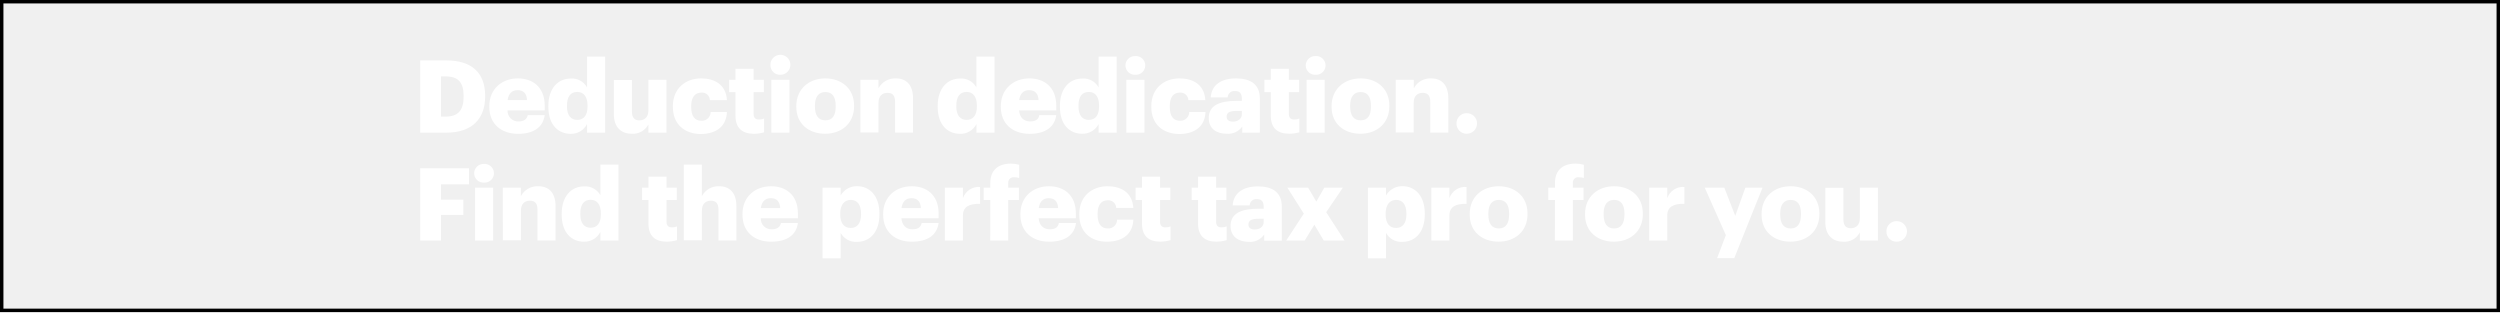
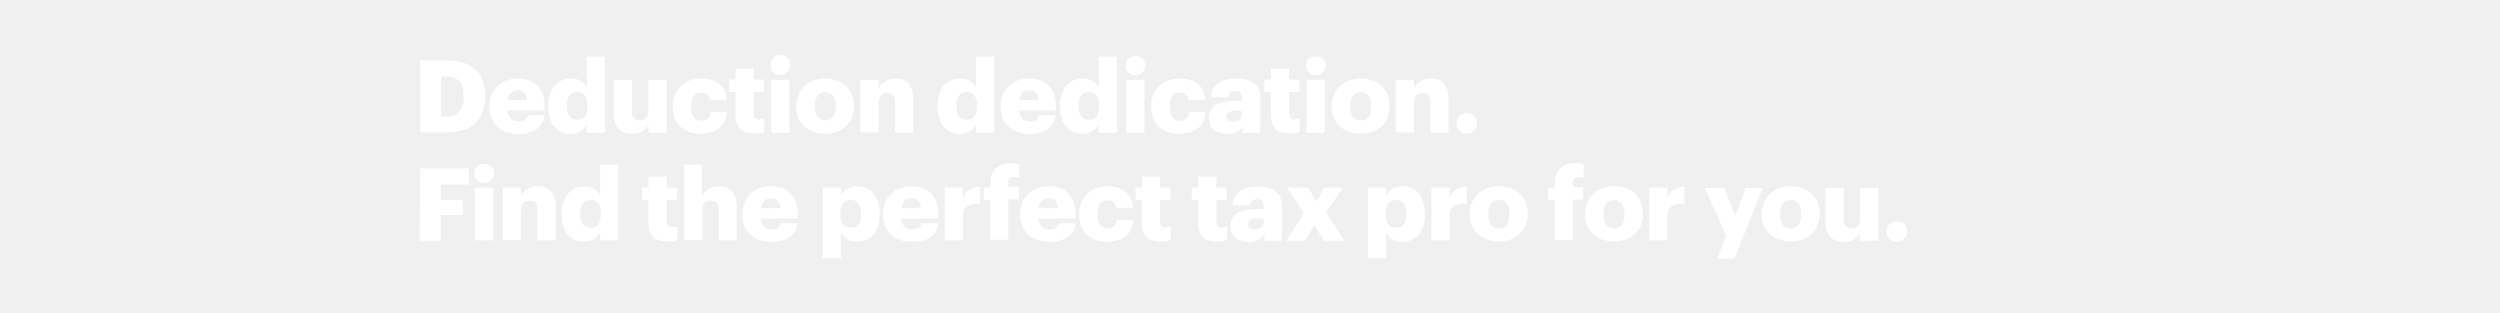
- <svg xmlns="http://www.w3.org/2000/svg" viewBox="0 0 729 91">
-   <g id="Layer_2" data-name="Layer 2">
-     <g id="Layer_23" data-name="Layer 23">
-       <rect x="0.5" y="0.5" width="728" height="90" fill="none" stroke="#000" stroke-miterlimit="10" />
+ <svg xmlns="http://www.w3.org/2000/svg" version="1.1" id="Layer_1" x="0px" y="0px" viewBox="0 0 729 91" style="enable-background:new 0 0 729 91;" xml:space="preserve">
+   <style type="text/css">
+ 	.st0{fill:none;}
+ 	.st1{fill:#FFFFFF;}
+ </style>
+   <g>
+     <g id="Layer_23">
+       <rect x="0.5" y="0.5" class="st0" width="728" height="90" />
    </g>
-     <g id="Deduction_dedication._Find_the_perfect_tax_pro_for_you." data-name="Deduction dedication. Find the perfect tax pro for you.">
-       <path d="M122.53,17.62h7.66c7.48,0,11.28,3.74,11.28,10.28v.23c0,6.57-3.89,10.55-11.31,10.55h-7.63ZM130,34c3.6,0,5.19-1.88,5.19-5.8V28c0-4-1.59-5.72-5.25-5.72H128.6V34Z" fill="#fff" />
-       <path d="M142.68,31.17v-.24c0-4.95,3.68-8.07,8.33-8.07,4.21,0,7.83,2.42,7.83,8V32.2H148a3.07,3.07,0,0,0,3.21,3.21c1.73,0,2.47-.8,2.68-1.83h4.94c-.47,3.48-3.15,5.45-7.8,5.45C146.21,39,142.68,36.2,142.68,31.17Zm11-2c-.09-1.85-1-2.88-2.71-2.88s-2.68,1-2.95,2.88Z" fill="#fff" />
-       <path d="M159.9,31.14V30.9c0-5.24,2.89-8,6.54-8a5,5,0,0,1,4.74,2.59V16.5h5.27V38.68h-5.27V36.17a5.18,5.18,0,0,1-4.8,2.86C162.82,39,159.9,36.47,159.9,31.14Zm11.43-.09v-.24c0-2.59-1.09-4-3-4s-3,1.32-3,4v.24c0,2.59,1.15,3.91,3,3.91S171.33,33.67,171.33,31.05Z" fill="#fff" />
-       <path d="M179,33.32v-10h5.27v9.19c0,1.74.68,2.59,2.18,2.59s2.62-.94,2.62-2.91V23.27h5.27V38.68h-5.27V36.29A5.07,5.07,0,0,1,184.2,39C181.23,39,179,37.2,179,33.32Z" fill="#fff" />
-       <path d="M196.21,31.17v-.24c0-5.12,3.69-8.07,8.22-8.07,3.77,0,7.25,1.65,7.54,6.33H207A2.27,2.27,0,0,0,204.55,27c-1.86,0-3,1.33-3,3.92v.24c0,2.68,1,4.06,3,4.06a2.57,2.57,0,0,0,2.68-2.56h4.74c-.15,3.89-2.77,6.42-7.75,6.42C199.72,39,196.21,36.35,196.21,31.17Z" fill="#fff" />
-       <path d="M214.47,33.73V26.87h-1.85v-3.6h1.85V20.06h5.28v3.21h3v3.6h-3v6.36c0,1.12.55,1.62,1.56,1.62a3.93,3.93,0,0,0,1.5-.27v4a11.4,11.4,0,0,1-2.92.44C216.42,39,214.47,37.35,214.47,33.73Z" fill="#fff" />
-       <path d="M224.66,19.09a2.91,2.91,0,1,1,2.89,2.71A2.76,2.76,0,0,1,224.66,19.09Zm.27,4.18h5.27V38.68h-5.27Z" fill="#fff" />
-       <path d="M232.2,31.17v-.24c0-4.95,3.68-8.07,8.45-8.07s8.4,3,8.4,7.92V31c0,5-3.68,8-8.43,8S232.2,36.14,232.2,31.17Zm11.49-.09v-.24c0-2.59-1-4-3-4s-3.06,1.38-3.06,4V31c0,2.65,1,4.09,3.06,4.09S243.69,33.64,243.69,31.08Z" fill="#fff" />
-       <path d="M250.9,23.27h5.27v2.48a5.46,5.46,0,0,1,5.07-2.89c3,0,5,1.86,5,5.8v10H261v-9c0-1.73-.67-2.59-2.2-2.59s-2.63.94-2.63,2.92v8.63H250.9Z" fill="#fff" />
-       <path d="M273.43,31.14V30.9c0-5.24,2.89-8,6.54-8a5,5,0,0,1,4.74,2.59V16.5H290V38.68h-5.27V36.17a5.18,5.18,0,0,1-4.8,2.86C276.35,39,273.43,36.47,273.43,31.14Zm11.43-.09v-.24c0-2.59-1.09-4-3-4s-3,1.32-3,4v.24c0,2.59,1.15,3.91,3,3.91S284.86,33.67,284.86,31.05Z" fill="#fff" />
-       <path d="M291.84,31.17v-.24c0-4.95,3.68-8.07,8.33-8.07,4.21,0,7.84,2.42,7.84,8V32.2H297.17c.15,2,1.32,3.21,3.21,3.21s2.47-.8,2.68-1.83H308c-.48,3.48-3.16,5.45-7.81,5.45C295.37,39,291.84,36.2,291.84,31.17Zm11-2c-.09-1.85-1-2.88-2.71-2.88s-2.68,1-2.94,2.88Z" fill="#fff" />
-       <path d="M309.07,31.14V30.9c0-5.24,2.88-8,6.53-8a5,5,0,0,1,4.75,2.59V16.5h5.27V38.68h-5.27V36.17A5.21,5.21,0,0,1,315.54,39C312,39,309.07,36.47,309.07,31.14Zm11.42-.09v-.24c0-2.59-1.09-4-3-4s-3,1.32-3,4v.24c0,2.59,1.14,3.91,3,3.91S320.49,33.67,320.49,31.05Z" fill="#fff" />
-       <path d="M328.18,19.09a2.75,2.75,0,0,1,2.88-2.74,2.73,2.73,0,1,1,0,5.45A2.73,2.73,0,0,1,328.18,19.09Zm.26,4.18h5.28V38.68h-5.28Z" fill="#fff" />
-       <path d="M335.72,31.17v-.24c0-5.12,3.68-8.07,8.21-8.07,3.77,0,7.25,1.65,7.54,6.33h-4.94A2.29,2.29,0,0,0,344.05,27c-1.85,0-2.94,1.33-2.94,3.92v.24c0,2.68,1,4.06,3,4.06a2.57,2.57,0,0,0,2.68-2.56h4.74c-.15,3.89-2.77,6.42-7.74,6.42C339.22,39,335.72,36.35,335.72,31.17Z" fill="#fff" />
-       <path d="M352.47,34.41c0-3.63,3.07-5,8.19-5h1.47V29c0-1.48-.35-2.45-2-2.45A1.9,1.9,0,0,0,358,28.4h-4.95c.24-3.71,3.15-5.54,7.37-5.54s6.95,1.74,6.95,5.83v10h-5.13v-1.8A5,5,0,0,1,357.69,39C354.92,39,352.47,37.67,352.47,34.41Zm9.66-1.12v-.95h-1.38c-2.12,0-3.06.42-3.06,1.68,0,.89.59,1.45,1.82,1.45C361,35.47,362.13,34.61,362.13,33.29Z" fill="#fff" />
-       <path d="M370.56,33.73V26.87H368.7v-3.6h1.86V20.06h5.27v3.21h3v3.6h-3v6.36c0,1.12.56,1.62,1.56,1.62a3.93,3.93,0,0,0,1.5-.27v4A11.38,11.38,0,0,1,376,39C372.5,39,370.56,37.35,370.56,33.73Z" fill="#fff" />
-       <path d="M380.75,19.09a2.75,2.75,0,0,1,2.88-2.74,2.73,2.73,0,1,1,0,5.45A2.72,2.72,0,0,1,380.75,19.09Zm.26,4.18h5.27V38.68H381Z" fill="#fff" />
-       <path d="M388.29,31.17v-.24c0-4.95,3.68-8.07,8.45-8.07s8.39,3,8.39,7.92V31c0,5-3.68,8-8.42,8S388.29,36.14,388.29,31.17Zm11.48-.09v-.24c0-2.59-1-4-3-4s-3.07,1.38-3.07,4V31c0,2.65,1,4.09,3.07,4.09S399.77,33.64,399.77,31.08Z" fill="#fff" />
-       <path d="M407,23.27h5.27v2.48a5.43,5.43,0,0,1,5.06-2.89c3,0,5,1.86,5,5.8v10h-5.27v-9c0-1.73-.68-2.59-2.21-2.59s-2.62.94-2.62,2.92v8.63H407Z" fill="#fff" />
-       <path d="M424.71,36a2.94,2.94,0,0,1,3-3,3,3,0,1,1,0,6A2.94,2.94,0,0,1,424.71,36Z" fill="#fff" />
-       <path d="M122.53,49.07h14.23v4.68H128.6v4.48h6.51v4.44H128.6v7.46h-6.07Z" fill="#fff" />
-       <path d="M138.26,50.54a2.75,2.75,0,0,1,2.88-2.74,2.73,2.73,0,1,1,0,5.45A2.73,2.73,0,0,1,138.26,50.54Zm.26,4.18h5.27V70.13h-5.27Z" fill="#fff" />
-       <path d="M146.62,54.72h5.27V57.2A5.46,5.46,0,0,1,157,54.31c3,0,5,1.86,5,5.8v10h-5.27v-9c0-1.73-.67-2.59-2.21-2.59s-2.62.94-2.62,2.92v8.63h-5.27Z" fill="#fff" />
-       <path d="M163.79,62.59v-.24c0-5.24,2.89-8,6.54-8a5,5,0,0,1,4.74,2.59V48h5.27V70.13h-5.27V67.62a5.19,5.19,0,0,1-4.8,2.86C166.71,70.48,163.79,67.92,163.79,62.59Zm11.43-.09v-.24c0-2.59-1.09-4-3-4s-3,1.32-3,4v.24c0,2.59,1.15,3.91,3,3.91S175.22,65.12,175.22,62.5Z" fill="#fff" />
-       <path d="M189.09,65.18V58.32h-1.86v-3.6h1.86V51.51h5.27v3.21h3v3.6h-3v6.36c0,1.12.56,1.62,1.56,1.62a3.93,3.93,0,0,0,1.5-.27v4a11.31,11.31,0,0,1-2.91.44C191,70.48,189.09,68.8,189.09,65.18Z" fill="#fff" />
-       <path d="M199.4,48h5.27V57.2a5.43,5.43,0,0,1,5.06-2.89c3,0,5,1.86,5,5.8v10H209.5v-9c0-1.73-.68-2.59-2.21-2.59s-2.62.94-2.62,2.92v8.63H199.4Z" fill="#fff" />
-       <path d="M216.51,62.62v-.24c0-5,3.68-8.07,8.33-8.07,4.21,0,7.83,2.42,7.83,7.95v1.39H221.84a3.07,3.07,0,0,0,3.21,3.21c1.73,0,2.47-.8,2.68-1.83h4.94c-.47,3.48-3.15,5.45-7.8,5.45C220,70.48,216.51,67.65,216.51,62.62Zm11-1.95c-.09-1.85-1-2.88-2.71-2.88s-2.68,1-2.94,2.88Z" fill="#fff" />
-       <path d="M239.86,54.72h5.27V57a5.43,5.43,0,0,1,4.8-2.71c3.59,0,6.51,2.71,6.51,8v.24c0,5.3-2.92,8-6.54,8a5.09,5.09,0,0,1-4.77-2.62v7.42h-5.27Zm11.22,7.81v-.24c0-2.71-1.18-4-3-4s-3.07,1.38-3.07,4v.24c0,2.62,1.15,3.94,3.07,3.94S251.08,65.06,251.08,62.53Z" fill="#fff" />
-       <path d="M257.53,62.62v-.24c0-5,3.68-8.07,8.33-8.07,4.21,0,7.84,2.42,7.84,7.95v1.39H262.86c.15,2,1.32,3.21,3.21,3.21s2.47-.8,2.68-1.83h4.95c-.47,3.48-3.15,5.45-7.81,5.45C261.06,70.48,257.53,67.65,257.53,62.62Zm11-1.95c-.09-1.85-1-2.88-2.71-2.88s-2.68,1-2.94,2.88Z" fill="#fff" />
-       <path d="M275.52,54.72h5.27v3.07a4.86,4.86,0,0,1,5-3.27v4.92c-3.21-.09-5,.91-5,3.38v7.31h-5.27Z" fill="#fff" />
-       <path d="M288.77,58.32h-1.94v-3.6h1.94V53.37c0-3.83,2.39-5.66,6-5.66a9.31,9.31,0,0,1,2.42.33V51.9a4.84,4.84,0,0,0-1.45-.21A1.55,1.55,0,0,0,294,53.37v1.35h3.12v3.6H294V70.13h-5.25Z" fill="#fff" />
-       <path d="M297.55,62.62v-.24c0-5,3.68-8.07,8.33-8.07,4.22,0,7.84,2.42,7.84,7.95v1.39H302.88c.15,2,1.33,3.21,3.21,3.21s2.47-.8,2.68-1.83h5c-.47,3.48-3.15,5.45-7.81,5.45C301.08,70.48,297.55,67.65,297.55,62.62Zm11-1.95c-.08-1.85-1-2.88-2.71-2.88s-2.67,1-2.94,2.88Z" fill="#fff" />
-       <path d="M314.72,62.62v-.24c0-5.12,3.68-8.07,8.22-8.07,3.77,0,7.24,1.65,7.54,6.33h-5a2.28,2.28,0,0,0-2.48-2.24c-1.85,0-2.94,1.33-2.94,3.92v.24c0,2.68,1,4.06,3,4.06a2.56,2.56,0,0,0,2.68-2.56h4.74c-.14,3.89-2.76,6.42-7.74,6.42C318.22,70.48,314.72,67.8,314.72,62.62Z" fill="#fff" />
-       <path d="M333,65.18V58.32h-1.86v-3.6H333V51.51h5.27v3.21h3v3.6h-3v6.36c0,1.12.56,1.62,1.56,1.62a3.93,3.93,0,0,0,1.5-.27v4a11.31,11.31,0,0,1-2.91.44C334.92,70.48,333,68.8,333,65.18Z" fill="#fff" />
-       <path d="M349.35,65.18V58.32H347.5v-3.6h1.85V51.51h5.27v3.21h3v3.6h-3v6.36c0,1.12.56,1.62,1.56,1.62a4,4,0,0,0,1.51-.27v4a11.4,11.4,0,0,1-2.92.44C351.3,70.48,349.35,68.8,349.35,65.18Z" fill="#fff" />
-       <path d="M358.83,65.86c0-3.63,3.07-5,8.19-5h1.47v-.35c0-1.48-.35-2.45-2-2.45a1.9,1.9,0,0,0-2.09,1.83h-4.95c.24-3.71,3.16-5.54,7.37-5.54s6.95,1.74,6.95,5.83v10h-5.13v-1.8a5,5,0,0,1-4.56,2.15C361.28,70.48,358.83,69.12,358.83,65.86Zm9.66-1.12v-.95h-1.38c-2.12,0-3.06.42-3.06,1.68,0,.89.59,1.45,1.82,1.45C367.38,66.92,368.49,66.06,368.49,64.74Z" fill="#fff" />
-       <path d="M380.19,62.29l-4.8-7.57h6.06l2.39,4.07,2.32-4.07h5.42l-4.86,7.16,5.33,8.25H386l-2.74-4.6-2.8,4.6h-5.39Z" fill="#fff" />
-       <path d="M398.89,54.72h5.27V57a5.43,5.43,0,0,1,4.8-2.71c3.59,0,6.51,2.71,6.51,8v.24c0,5.3-2.92,8-6.54,8a5.07,5.07,0,0,1-4.77-2.62v7.42h-5.27Zm11.22,7.81v-.24c0-2.71-1.18-4-3-4s-3.06,1.38-3.06,4v.24c0,2.62,1.15,3.94,3.06,3.94S410.11,65.06,410.11,62.53Z" fill="#fff" />
-       <path d="M417.38,54.72h5.27v3.07a4.85,4.85,0,0,1,5-3.27v4.92c-3.21-.09-5,.91-5,3.38v7.31h-5.27Z" fill="#fff" />
-       <path d="M428.57,62.62v-.24c0-5,3.68-8.07,8.45-8.07s8.4,3,8.4,7.92v.24c0,5-3.68,8-8.43,8S428.57,67.59,428.57,62.62Zm11.49-.09v-.24c0-2.59-1-4-3-4s-3.06,1.38-3.06,4v.24c0,2.65,1,4.09,3.06,4.09S440.06,65.09,440.06,62.53Z" fill="#fff" />
-       <path d="M453.43,58.32h-1.95v-3.6h1.95V53.37c0-3.83,2.38-5.66,6-5.66a9.24,9.24,0,0,1,2.42.33V51.9a4.77,4.77,0,0,0-1.44-.21,1.55,1.55,0,0,0-1.77,1.68v1.35h3.12v3.6h-3.12V70.13h-5.24Z" fill="#fff" />
-       <path d="M462.2,62.62v-.24c0-5,3.68-8.07,8.46-8.07s8.39,3,8.39,7.92v.24c0,5-3.68,8-8.43,8S462.2,67.59,462.2,62.62Zm11.49-.09v-.24c0-2.59-1-4-3-4s-3.07,1.38-3.07,4v.24c0,2.65,1,4.09,3.07,4.09S473.69,65.09,473.69,62.53Z" fill="#fff" />
-       <path d="M480.9,54.72h5.27v3.07a4.86,4.86,0,0,1,5-3.27v4.92c-3.21-.09-5,.91-5,3.38v7.31H480.9Z" fill="#fff" />
-       <path d="M503.26,68.56,497.1,54.72h5.71L506,62.94l2.95-8.22h5l-8.24,20.56h-5Z" fill="#fff" />
-       <path d="M513.68,62.62v-.24c0-5,3.68-8.07,8.45-8.07s8.4,3,8.4,7.92v.24c0,5-3.69,8-8.43,8S513.68,67.59,513.68,62.62Zm11.49-.09v-.24c0-2.59-1-4-3-4s-3.06,1.38-3.06,4v.24c0,2.65,1,4.09,3.06,4.09S525.17,65.09,525.17,62.53Z" fill="#fff" />
-       <path d="M532.26,64.77v-10h5.28v9.19c0,1.74.67,2.59,2.17,2.59s2.62-.94,2.62-2.91V54.72h5.28V70.13h-5.28V67.74a5,5,0,0,1-4.88,2.74C534.47,70.48,532.26,68.65,532.26,64.77Z" fill="#fff" />
-       <path d="M550.08,67.48a2.94,2.94,0,0,1,3-3,3,3,0,1,1,0,6A2.94,2.94,0,0,1,550.08,67.48Z" fill="#fff" />
+     <g id="Deduction_dedication._Find_the_perfect_tax_pro_for_you.">
+       <path class="st1" d="M122.5,17.6h7.7c7.5,0,11.3,3.7,11.3,10.3v0.2c0,6.6-3.9,10.5-11.3,10.5h-7.6L122.5,17.6z M130,34    c3.6,0,5.2-1.9,5.2-5.8V28c0-4-1.6-5.7-5.3-5.7h-1.3V34H130z" />
+       <path class="st1" d="M142.7,31.2v-0.2c0-5,3.7-8.1,8.3-8.1c4.2,0,7.8,2.4,7.8,8v1.3H148c-0.1,1.7,1.2,3.1,2.9,3.2    c0.1,0,0.2,0,0.3,0c1.7,0,2.5-0.8,2.7-1.8h4.9c-0.5,3.5-3.1,5.5-7.8,5.5C146.2,39,142.7,36.2,142.7,31.2z M153.7,29.2    c-0.1-1.9-1-2.9-2.7-2.9s-2.7,1-2.9,2.9L153.7,29.2z" />
+       <path class="st1" d="M159.9,31.1v-0.2c0-5.2,2.9-8,6.5-8c2-0.1,3.8,0.9,4.7,2.6v-9h5.3v22.2h-5.3v-2.5c-0.9,1.8-2.8,2.9-4.8,2.9    C162.8,39,159.9,36.5,159.9,31.1z M171.3,31v-0.2c0-2.6-1.1-4-3-4s-3,1.3-3,4V31c0,2.6,1.1,3.9,3,3.9S171.3,33.7,171.3,31    L171.3,31z" />
+       <path class="st1" d="M179,33.3v-10h5.3v9.2c0,1.7,0.7,2.6,2.2,2.6s2.6-0.9,2.6-2.9v-8.9h5.3v15.4h-5.3v-2.4    c-0.9,1.8-2.9,2.9-4.9,2.7C181.2,39,179,37.2,179,33.3z" />
+       <path class="st1" d="M196.2,31.2v-0.2c0-5.1,3.7-8.1,8.2-8.1c3.8,0,7.3,1.6,7.5,6.3h-5c0-1.3-1.1-2.2-2.3-2.2c0,0-0.1,0-0.1,0    c-1.9,0-3,1.3-3,3.9v0.2c0,2.7,1,4.1,3,4.1c1.4,0.1,2.6-1,2.7-2.5c0,0,0-0.1,0-0.1h4.7c-0.1,3.9-2.8,6.4-7.8,6.4    C199.7,39,196.2,36.3,196.2,31.2z" />
+       <path class="st1" d="M214.5,33.7v-6.9h-1.9v-3.6h1.9v-3.2h5.3v3.2h3v3.6h-3v6.4c0,1.1,0.6,1.6,1.6,1.6c0.5,0,1-0.1,1.5-0.3v4    c-1,0.3-1.9,0.4-2.9,0.4C216.4,39,214.5,37.3,214.5,33.7z" />
+       <path class="st1" d="M224.7,19.1c-0.1-1.6,1.1-3,2.7-3.1s3,1.1,3.1,2.7s-1.1,3-2.7,3.1c-0.1,0-0.1,0-0.2,0    C226,21.9,224.7,20.7,224.7,19.1C224.7,19.1,224.7,19.1,224.7,19.1z M224.9,23.3h5.3v15.4h-5.3V23.3z" />
+       <path class="st1" d="M232.2,31.2v-0.2c0-5,3.7-8.1,8.4-8.1s8.4,3,8.4,7.9V31c0,5-3.7,8-8.4,8S232.2,36.1,232.2,31.2z M243.7,31.1    v-0.2c0-2.6-1-4-3-4s-3.1,1.4-3.1,4V31c0,2.7,1,4.1,3.1,4.1S243.7,33.6,243.7,31.1z" />
+       <path class="st1" d="M250.9,23.3h5.3v2.5c1-1.9,3-3,5.1-2.9c3,0,5,1.9,5,5.8v10H261v-9c0-1.7-0.7-2.6-2.2-2.6s-2.6,0.9-2.6,2.9    v8.6h-5.3V23.3z" />
+       <path class="st1" d="M273.4,31.1v-0.2c0-5.2,2.9-8,6.5-8c2-0.1,3.8,0.9,4.7,2.6v-9h5.3v22.2h-5.3v-2.5c-0.9,1.8-2.8,2.9-4.8,2.9    C276.4,39,273.4,36.5,273.4,31.1z M284.9,31v-0.2c0-2.6-1.1-4-3-4s-3,1.3-3,4V31c0,2.6,1.1,3.9,3,3.9S284.9,33.7,284.9,31z" />
+       <path class="st1" d="M291.8,31.2v-0.2c0-5,3.7-8.1,8.3-8.1c4.2,0,7.8,2.4,7.8,8v1.3h-10.8c0.1,2,1.3,3.2,3.2,3.2s2.5-0.8,2.7-1.8    h4.9c-0.5,3.5-3.2,5.5-7.8,5.5C295.4,39,291.8,36.2,291.8,31.2z M302.8,29.2c-0.1-1.9-1-2.9-2.7-2.9s-2.7,1-2.9,2.9L302.8,29.2z" />
+       <path class="st1" d="M309.1,31.1v-0.2c0-5.2,2.9-8,6.5-8c2-0.1,3.8,0.9,4.8,2.6v-9h5.3v22.2h-5.3v-2.5c-0.9,1.8-2.8,2.9-4.8,2.8    C312,39,309.1,36.5,309.1,31.1z M320.5,31v-0.2c0-2.6-1.1-4-3-4s-3,1.3-3,4V31c0,2.6,1.1,3.9,3,3.9S320.5,33.7,320.5,31L320.5,31z    " />
+       <path class="st1" d="M328.2,19.1c0-1.5,1.2-2.7,2.8-2.7c0,0,0.1,0,0.1,0c1.5-0.1,2.8,1.1,2.9,2.6c0.1,1.5-1.1,2.8-2.6,2.9    c-0.1,0-0.2,0-0.3,0c-1.5,0.1-2.8-1.1-2.9-2.6C328.2,19.2,328.2,19.1,328.2,19.1z M328.4,23.3h5.3v15.4h-5.3V23.3z" />
+       <path class="st1" d="M335.7,31.2v-0.2c0-5.1,3.7-8.1,8.2-8.1c3.8,0,7.3,1.6,7.5,6.3h-4.9c-0.1-1.3-1.1-2.2-2.4-2.2    c0,0-0.1,0-0.1,0c-1.9,0-2.9,1.3-2.9,3.9v0.2c0,2.7,1,4.1,3,4.1c1.4,0.1,2.6-1,2.7-2.5c0,0,0-0.1,0-0.1h4.7    c-0.1,3.9-2.8,6.4-7.7,6.4C339.2,39,335.7,36.3,335.7,31.2z" />
+       <path class="st1" d="M352.5,34.4c0-3.6,3.1-5,8.2-5h1.5V29c0-1.5-0.4-2.5-2-2.5c-1-0.1-2,0.6-2.1,1.7c0,0.1,0,0.1,0,0.2h-5    c0.2-3.7,3.1-5.5,7.4-5.5s7,1.7,7,5.8v10h-5.1v-1.8c-1,1.5-2.8,2.3-4.5,2.1C354.9,39,352.5,37.7,352.5,34.4z M362.1,33.3v-1h-1.4    c-2.1,0-3.1,0.4-3.1,1.7c0,0.9,0.6,1.5,1.8,1.5C361,35.5,362.1,34.6,362.1,33.3z" />
+       <path class="st1" d="M370.6,33.7v-6.9h-1.9v-3.6h1.9v-3.2h5.3v3.2h3v3.6h-3v6.4c0,1.1,0.6,1.6,1.6,1.6c0.5,0,1-0.1,1.5-0.3v4    c-0.9,0.3-1.9,0.4-2.9,0.4C372.5,39,370.6,37.3,370.6,33.7z" />
+       <path class="st1" d="M380.8,19.1c0-1.5,1.2-2.7,2.8-2.7c0,0,0.1,0,0.1,0c1.5-0.1,2.8,1.1,2.9,2.6c0.1,1.5-1.1,2.8-2.6,2.9    c-0.1,0-0.2,0-0.3,0c-1.5,0.1-2.8-1.1-2.9-2.6C380.8,19.2,380.8,19.1,380.8,19.1z M381,23.3h5.3v15.4H381L381,23.3z" />
+       <path class="st1" d="M388.3,31.2v-0.2c0-5,3.7-8.1,8.5-8.1s8.4,3,8.4,7.9V31c0,5-3.7,8-8.4,8S388.3,36.1,388.3,31.2z M399.8,31.1    v-0.2c0-2.6-1-4-3-4s-3.1,1.4-3.1,4V31c0,2.7,1,4.1,3.1,4.1S399.8,33.6,399.8,31.1L399.8,31.1z" />
+       <path class="st1" d="M407,23.3h5.3v2.5c1-1.9,3-3,5.1-2.9c3,0,5,1.9,5,5.8v10h-5.3v-9c0-1.7-0.7-2.6-2.2-2.6s-2.6,0.9-2.6,2.9v8.6    H407V23.3z" />
+       <path class="st1" d="M424.7,36c0-1.6,1.3-3,2.9-3c0,0,0.1,0,0.1,0c1.7,0,3,1.3,3,3s-1.3,3-3,3c-1.6,0-3-1.3-3-2.9    C424.7,36.1,424.7,36,424.7,36z" />
+       <path class="st1" d="M122.5,49.1h14.2v4.7h-8.2v4.5h6.5v4.4h-6.5v7.5h-6.1L122.5,49.1z" />
+       <path class="st1" d="M138.3,50.5c0-1.5,1.2-2.7,2.8-2.7c0,0,0.1,0,0.1,0c1.5-0.1,2.8,1.1,2.9,2.6c0.1,1.5-1.1,2.8-2.6,2.9    c-0.1,0-0.2,0-0.3,0c-1.5,0.1-2.8-1.1-2.9-2.6C138.3,50.6,138.3,50.6,138.3,50.5z M138.5,54.7h5.3v15.4h-5.3V54.7z" />
+       <path class="st1" d="M146.6,54.7h5.3v2.5c1-1.9,3-3,5.1-2.9c3,0,5,1.9,5,5.8v10h-5.3v-9c0-1.7-0.7-2.6-2.2-2.6s-2.6,0.9-2.6,2.9    v8.6h-5.3L146.6,54.7z" />
+       <path class="st1" d="M163.8,62.6v-0.2c0-5.2,2.9-8,6.5-8c2-0.1,3.8,0.9,4.7,2.6V48h5.3v22.1h-5.3v-2.5c-0.9,1.8-2.8,2.9-4.8,2.9    C166.7,70.5,163.8,67.9,163.8,62.6z M175.2,62.5v-0.2c0-2.6-1.1-4-3-4s-3,1.3-3,4v0.2c0,2.6,1.1,3.9,3,3.9S175.2,65.1,175.2,62.5z    " />
+       <path class="st1" d="M189.1,65.2v-6.9h-1.9v-3.6h1.9v-3.2h5.3v3.2h3v3.6h-3v6.4c0,1.1,0.6,1.6,1.6,1.6c0.5,0,1-0.1,1.5-0.3v4    c-0.9,0.3-1.9,0.4-2.9,0.4C191,70.5,189.1,68.8,189.1,65.2z" />
+       <path class="st1" d="M199.4,48h5.3v9.2c1-1.9,3-3,5.1-2.9c3,0,5,1.9,5,5.8v10h-5.2v-9c0-1.7-0.7-2.6-2.2-2.6s-2.6,0.9-2.6,2.9v8.6    h-5.3V48z" />
+       <path class="st1" d="M216.5,62.6v-0.2c0-5,3.7-8.1,8.3-8.1c4.2,0,7.8,2.4,7.8,8v1.4h-10.8c-0.1,1.7,1.2,3.1,2.9,3.2    c0.1,0,0.2,0,0.3,0c1.7,0,2.5-0.8,2.7-1.8h4.9c-0.5,3.5-3.1,5.4-7.8,5.4C220,70.5,216.5,67.7,216.5,62.6z M227.5,60.7    c-0.1-1.8-1-2.9-2.7-2.9s-2.7,1-2.9,2.9H227.5z" />
+       <path class="st1" d="M239.9,54.7h5.3V57c1-1.7,2.8-2.7,4.8-2.7c3.6,0,6.5,2.7,6.5,8v0.2c0,5.3-2.9,8-6.5,8c-2,0.1-3.8-0.9-4.8-2.6    v7.4h-5.3V54.7z M251.1,62.5v-0.2c0-2.7-1.2-4-3-4s-3.1,1.4-3.1,4v0.2c0,2.6,1.1,3.9,3.1,3.9S251.1,65.1,251.1,62.5z" />
+       <path class="st1" d="M257.5,62.6v-0.2c0-5,3.7-8.1,8.3-8.1c4.2,0,7.8,2.4,7.8,8v1.4h-10.8c0.1,2,1.3,3.2,3.2,3.2s2.5-0.8,2.7-1.8    h5c-0.5,3.5-3.1,5.4-7.8,5.4C261.1,70.5,257.5,67.7,257.5,62.6z M268.5,60.7c-0.1-1.8-1-2.9-2.7-2.9s-2.7,1-2.9,2.9H268.5z" />
+       <path class="st1" d="M275.5,54.7h5.3v3.1c0.7-2.1,2.8-3.5,5-3.3v4.9c-3.2-0.1-5,0.9-5,3.4v7.3h-5.3V54.7z" />
+       <path class="st1" d="M288.8,58.3h-1.9v-3.6h1.9v-1.4c0-3.8,2.4-5.7,6-5.7c0.8,0,1.6,0.1,2.4,0.3v3.9c-0.5-0.1-1-0.2-1.5-0.2    c-0.8-0.1-1.6,0.5-1.7,1.3c0,0.1,0,0.2,0,0.3v1.3h3.1v3.6H294v11.8h-5.3L288.8,58.3z" />
+       <path class="st1" d="M297.5,62.6v-0.2c0-5,3.7-8.1,8.3-8.1c4.2,0,7.8,2.4,7.8,8v1.4h-10.8c0.1,2,1.3,3.2,3.2,3.2s2.5-0.8,2.7-1.8    h5c-0.5,3.5-3.1,5.4-7.8,5.4C301.1,70.5,297.5,67.7,297.5,62.6z M308.5,60.7c-0.1-1.8-1-2.9-2.7-2.9s-2.7,1-2.9,2.9H308.5z" />
+       <path class="st1" d="M314.7,62.6v-0.2c0-5.1,3.7-8.1,8.2-8.1c3.8,0,7.2,1.7,7.5,6.3h-5c0-1.3-1.1-2.3-2.3-2.2c-0.1,0-0.1,0-0.2,0    c-1.9,0-2.9,1.3-2.9,3.9v0.2c0,2.7,1,4.1,3,4.1c1.4,0.1,2.6-1,2.7-2.4c0,0,0-0.1,0-0.1h4.7c-0.1,3.9-2.8,6.4-7.7,6.4    C318.2,70.5,314.7,67.8,314.7,62.6z" />
+       <path class="st1" d="M333,65.2v-6.9h-1.9v-3.6h1.9v-3.2h5.3v3.2h3v3.6h-3v6.4c0,1.1,0.6,1.6,1.6,1.6c0.5,0,1-0.1,1.5-0.3v4    c-0.9,0.3-1.9,0.4-2.9,0.4C334.9,70.5,333,68.8,333,65.2z" />
+       <path class="st1" d="M349.4,65.2v-6.9h-1.9v-3.6h1.9v-3.2h5.3v3.2h3v3.6h-3v6.4c0,1.1,0.6,1.6,1.6,1.6c0.5,0,1-0.1,1.5-0.3v4    c-1,0.3-1.9,0.4-2.9,0.4C351.3,70.5,349.4,68.8,349.4,65.2z" />
+       <path class="st1" d="M358.8,65.9c0-3.6,3.1-5,8.2-5h1.5v-0.3c0-1.5-0.4-2.5-2-2.5c-1-0.1-2,0.7-2.1,1.7c0,0,0,0.1,0,0.1h-5    c0.2-3.7,3.2-5.5,7.4-5.5s7,1.7,7,5.8v10h-5.1v-1.8c-1,1.5-2.8,2.3-4.6,2.2C361.3,70.5,358.8,69.1,358.8,65.9z M368.5,64.7v-1    h-1.4c-2.1,0-3.1,0.4-3.1,1.7c0,0.9,0.6,1.4,1.8,1.4C367.4,66.9,368.5,66.1,368.5,64.7z" />
+       <path class="st1" d="M380.2,62.3l-4.8-7.6h6.1l2.4,4.1l2.3-4.1h5.4l-4.9,7.2l5.3,8.3H386l-2.7-4.6l-2.8,4.6h-5.4L380.2,62.3z" />
+       <path class="st1" d="M398.9,54.7h5.3V57c1-1.7,2.8-2.7,4.8-2.7c3.6,0,6.5,2.7,6.5,8v0.2c0,5.3-2.9,8-6.5,8c-2,0.1-3.8-0.9-4.8-2.6    v7.4h-5.3V54.7z M410.1,62.5v-0.2c0-2.7-1.2-4-3-4s-3.1,1.4-3.1,4v0.2c0,2.6,1.1,3.9,3.1,3.9S410.1,65.1,410.1,62.5L410.1,62.5z" />
+       <path class="st1" d="M417.4,54.7h5.3v3.1c0.7-2.1,2.8-3.5,5-3.3v4.9c-3.2-0.1-5,0.9-5,3.4v7.3h-5.3V54.7z" />
+       <path class="st1" d="M428.6,62.6v-0.2c0-5,3.7-8.1,8.5-8.1s8.4,3,8.4,7.9v0.2c0,5-3.7,8-8.4,8S428.6,67.6,428.6,62.6z M440.1,62.5    v-0.2c0-2.6-1-4-3-4s-3.1,1.4-3.1,4v0.2c0,2.7,1,4.1,3.1,4.1S440.1,65.1,440.1,62.5z" />
+       <path class="st1" d="M453.4,58.3h-2v-3.6h2v-1.4c0-3.8,2.4-5.7,6-5.7c0.8,0,1.6,0.1,2.4,0.3v3.9c-0.5-0.1-1-0.2-1.4-0.2    c-0.8-0.1-1.6,0.5-1.8,1.3c0,0.1,0,0.2,0,0.4v1.3h3.1v3.6h-3.1v11.8h-5.2L453.4,58.3z" />
+       <path class="st1" d="M462.2,62.6v-0.2c0-5,3.7-8.1,8.5-8.1s8.4,3,8.4,7.9v0.2c0,5-3.7,8-8.4,8S462.2,67.6,462.2,62.6z M473.7,62.5    v-0.2c0-2.6-1-4-3-4s-3.1,1.4-3.1,4v0.2c0,2.7,1,4.1,3.1,4.1S473.7,65.1,473.7,62.5z" />
+       <path class="st1" d="M480.9,54.7h5.3v3.1c0.7-2.1,2.8-3.5,5-3.3v4.9c-3.2-0.1-5,0.9-5,3.4v7.3h-5.3V54.7z" />
+       <path class="st1" d="M503.3,68.6l-6.2-13.8h5.7l3.2,8.2l3-8.2h5l-8.2,20.6h-5L503.3,68.6z" />
+       <path class="st1" d="M513.7,62.6v-0.2c0-5,3.7-8.1,8.5-8.1s8.4,3,8.4,7.9v0.2c0,5-3.7,8-8.4,8S513.7,67.6,513.7,62.6z M525.2,62.5    v-0.2c0-2.6-1-4-3-4s-3.1,1.4-3.1,4v0.2c0,2.7,1,4.1,3.1,4.1S525.2,65.1,525.2,62.5z" />
+       <path class="st1" d="M532.3,64.8v-10h5.3V64c0,1.7,0.7,2.6,2.2,2.6s2.6-0.9,2.6-2.9v-8.9h5.3v15.4h-5.3v-2.4    c-0.9,1.8-2.8,2.9-4.9,2.7C534.5,70.5,532.3,68.7,532.3,64.8z" />
+       <path class="st1" d="M550.1,67.5c0-1.6,1.3-3,2.9-3c0,0,0.1,0,0.1,0c1.7,0,3,1.3,3,3s-1.3,3-3,3c-1.6,0-3-1.3-3-2.9    C550.1,67.6,550.1,67.5,550.1,67.5z" />
    </g>
  </g>
</svg>
